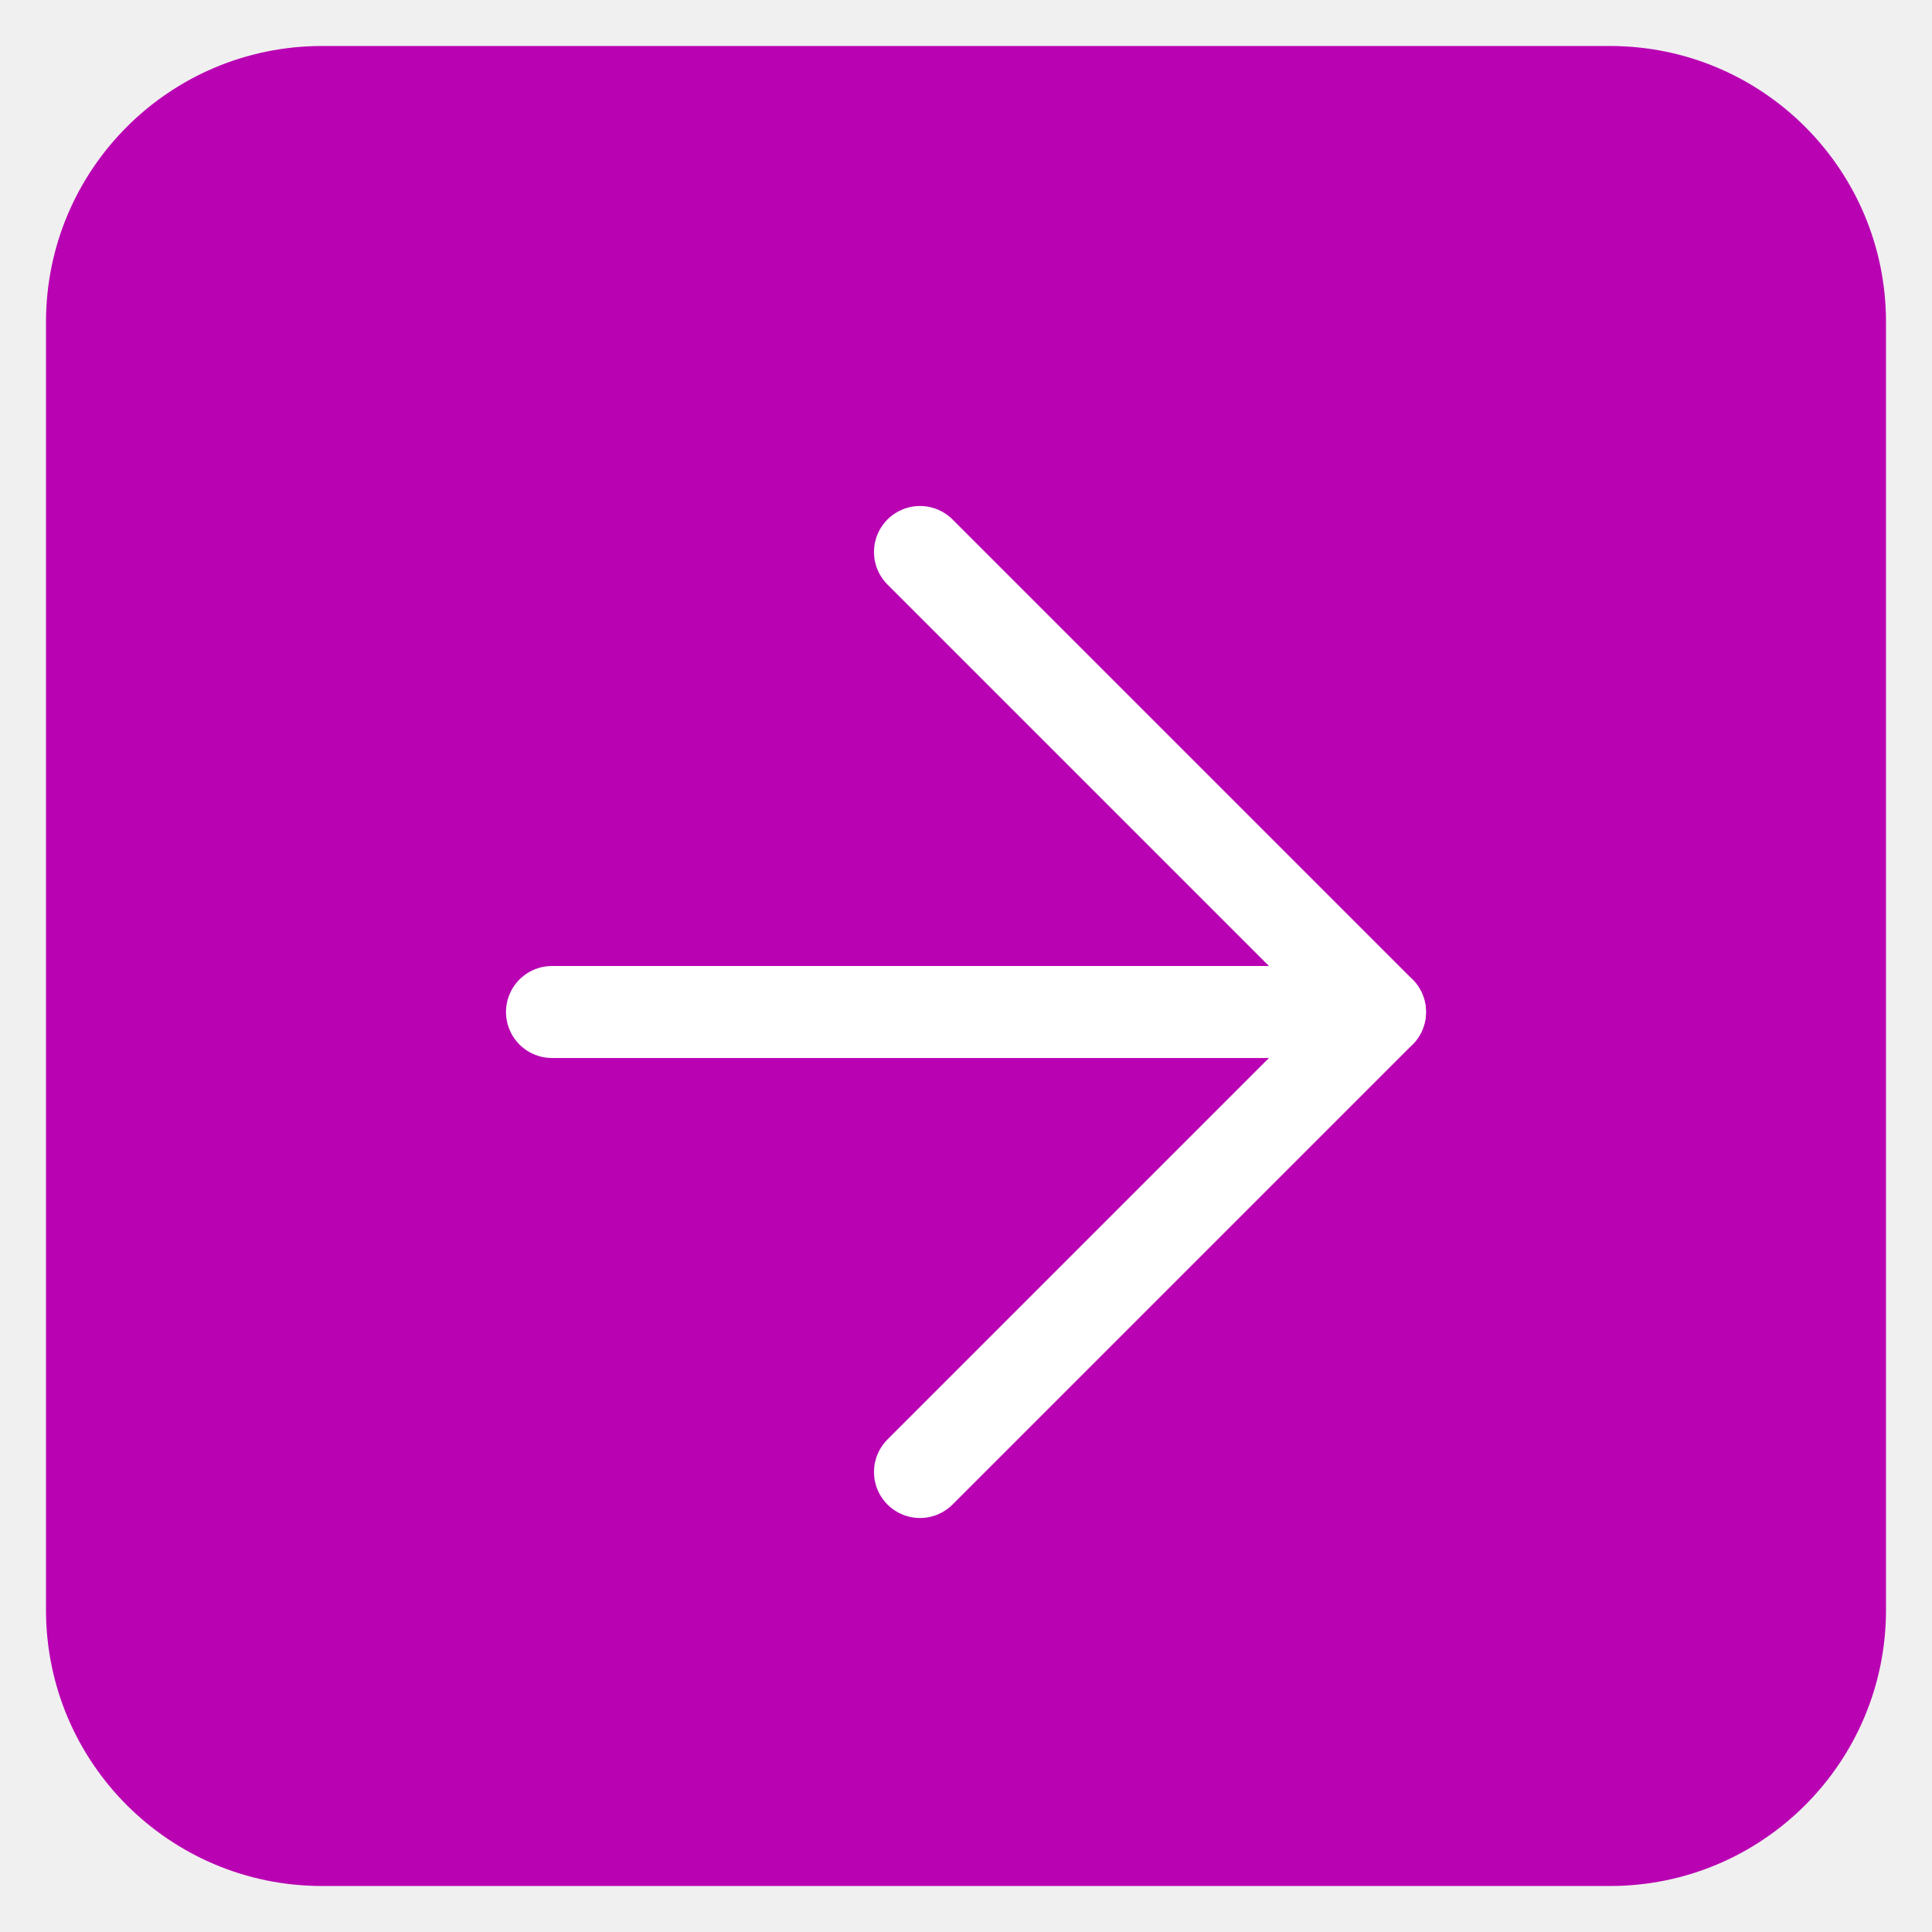
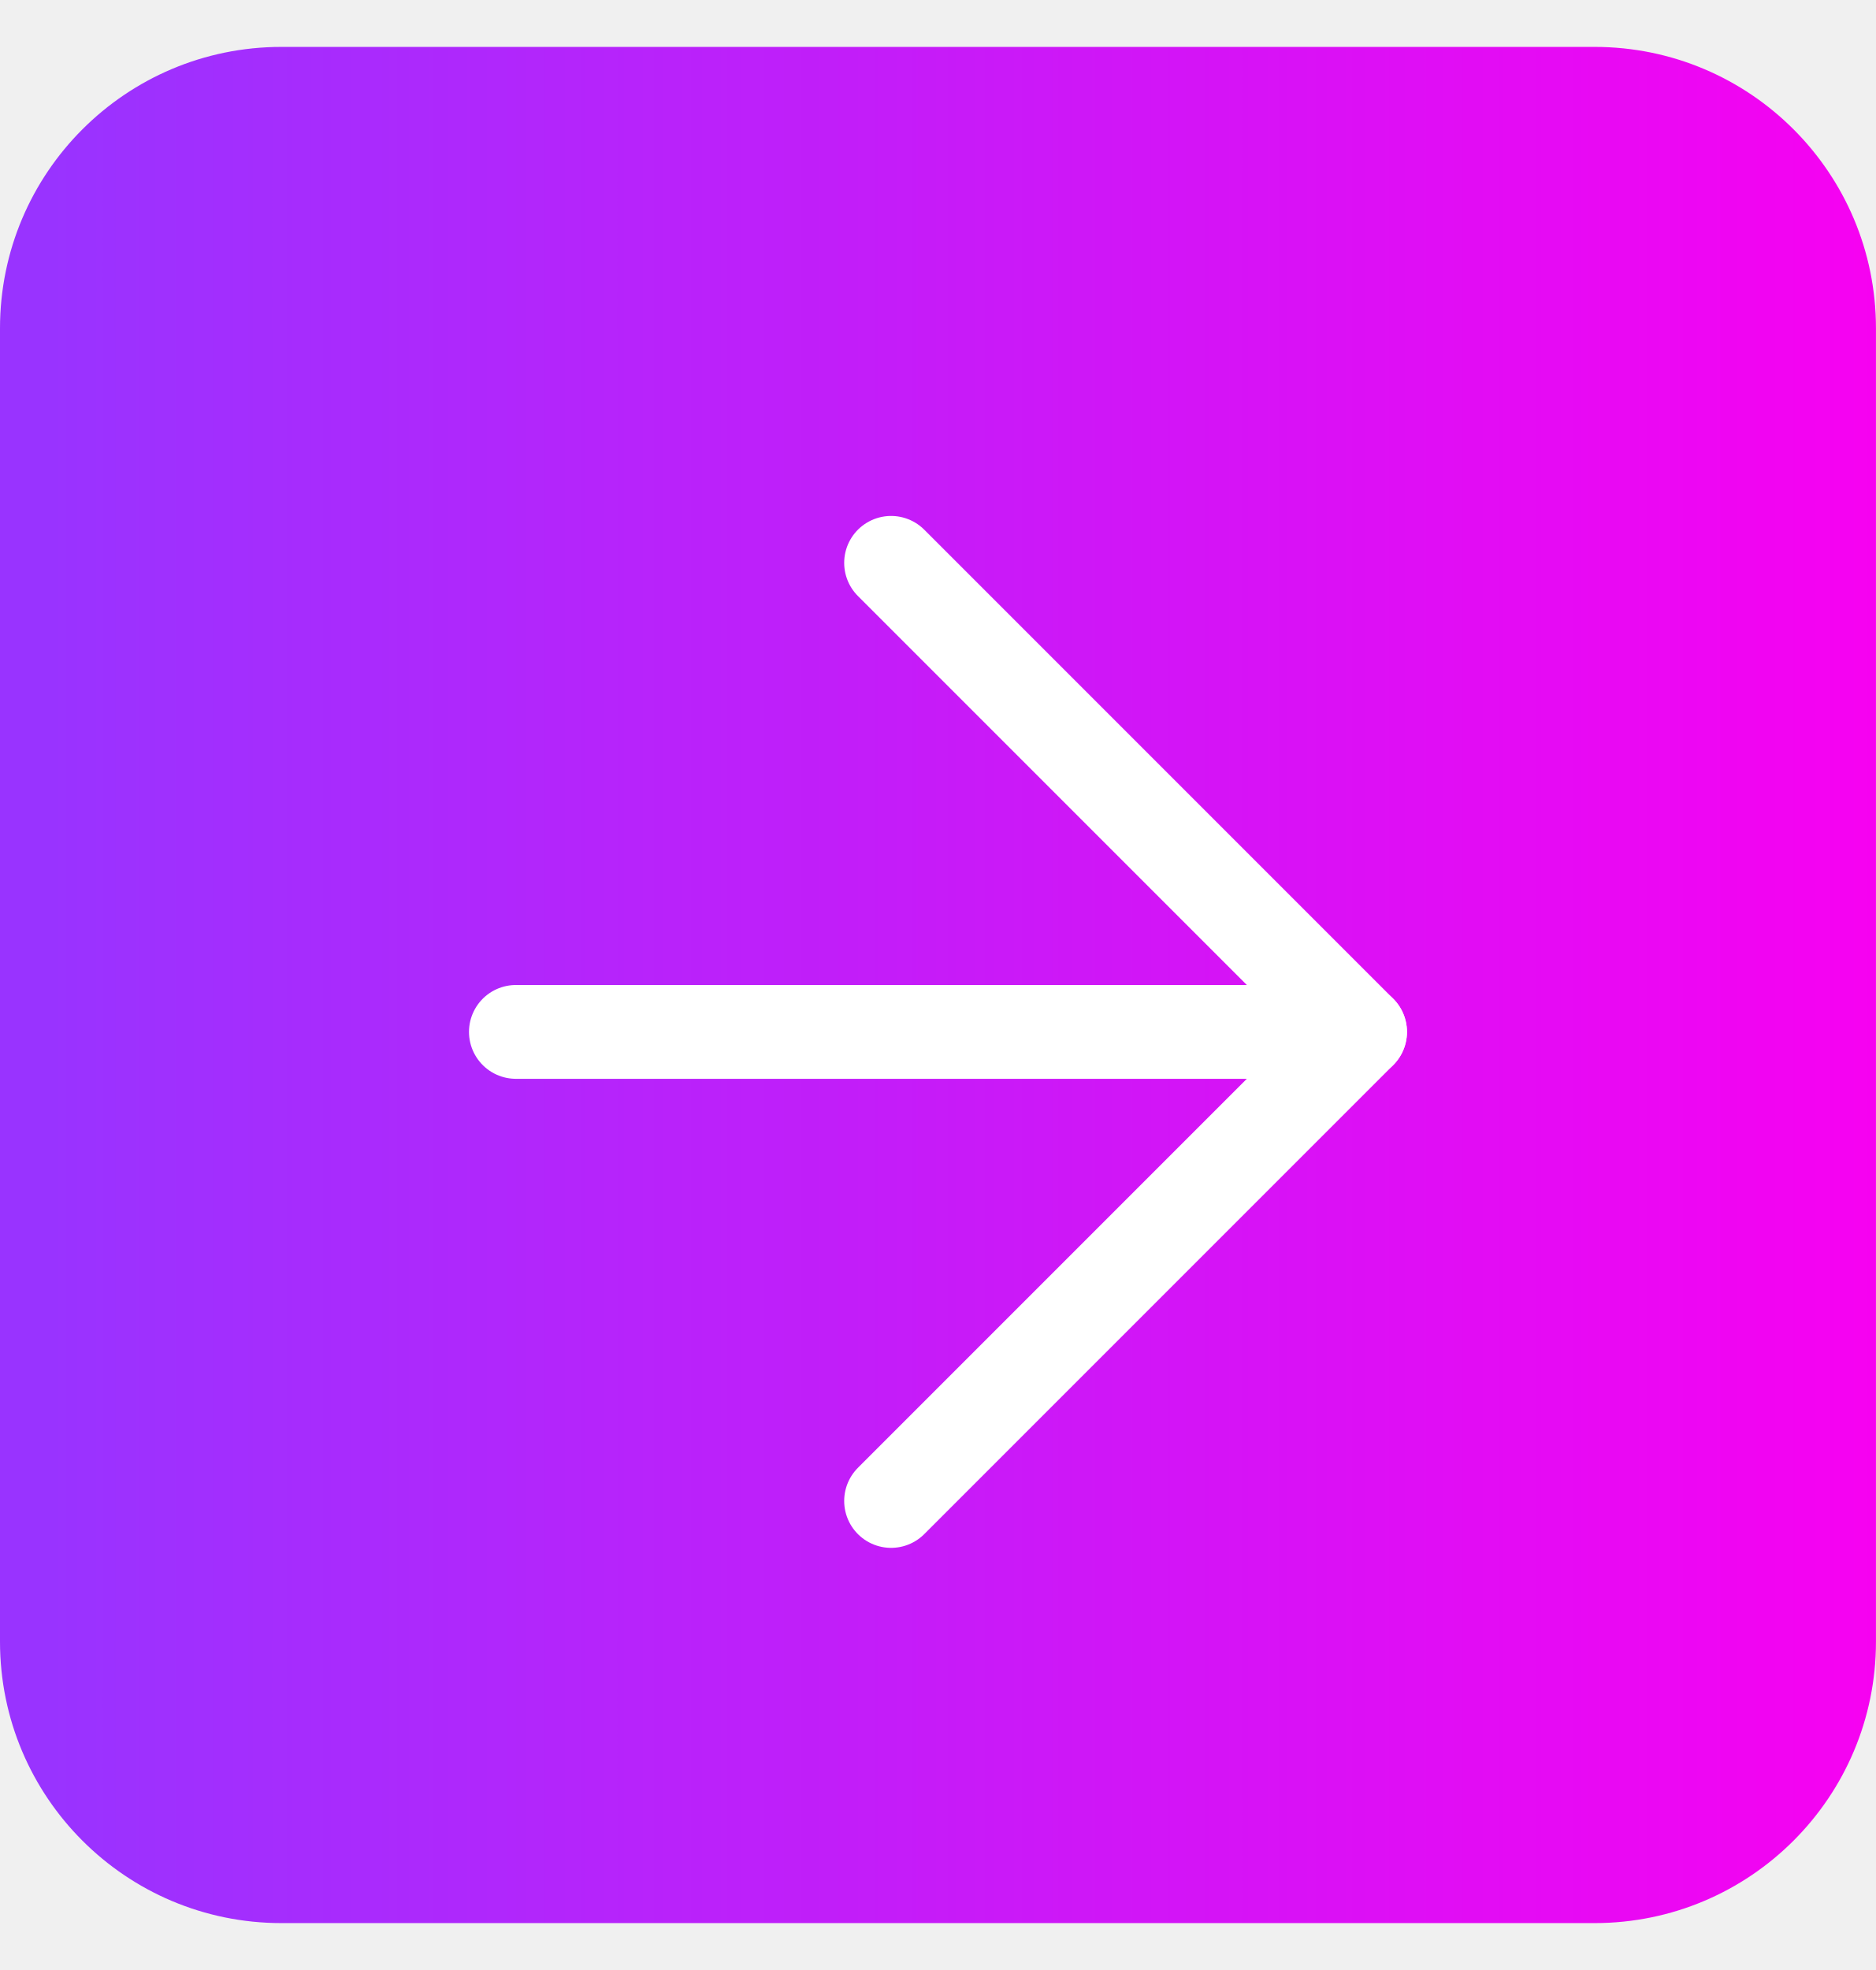
- <svg xmlns="http://www.w3.org/2000/svg" width="21" height="21" viewBox="0 0 21 21" fill="none">
-   <rect x="0.5" y="0.5" width="20" height="20" rx="3" fill="#B903B3" />
-   <path d="M6 11H15" stroke="white" stroke-linecap="round" stroke-linejoin="round" />
-   <path d="M10 6L15 11L10 16" stroke="white" stroke-linecap="round" stroke-linejoin="round" />
+ <svg xmlns="http://www.w3.org/2000/svg" width="20" height="21" viewBox="0 0 20 21" fill="none">
+   <rect y="0.5" width="20" height="20" rx="3" fill="url(#paint0_linear_1_401)" />
+   <path d="M5.5 11H14.5" stroke="white" stroke-linecap="round" stroke-linejoin="round" />
+   <path d="M9.5 6L14.5 11L9.5 16" stroke="white" stroke-linecap="round" stroke-linejoin="round" />
+   <defs>
+     <linearGradient id="paint0_linear_1_401" x1="0.5" y1="1" x2="20.5" y2="1" gradientUnits="userSpaceOnUse">
+       <stop stop-color="#9933FF" />
+       <stop offset="1" stop-color="#F900F1" />
+     </linearGradient>
+   </defs>
</svg>
